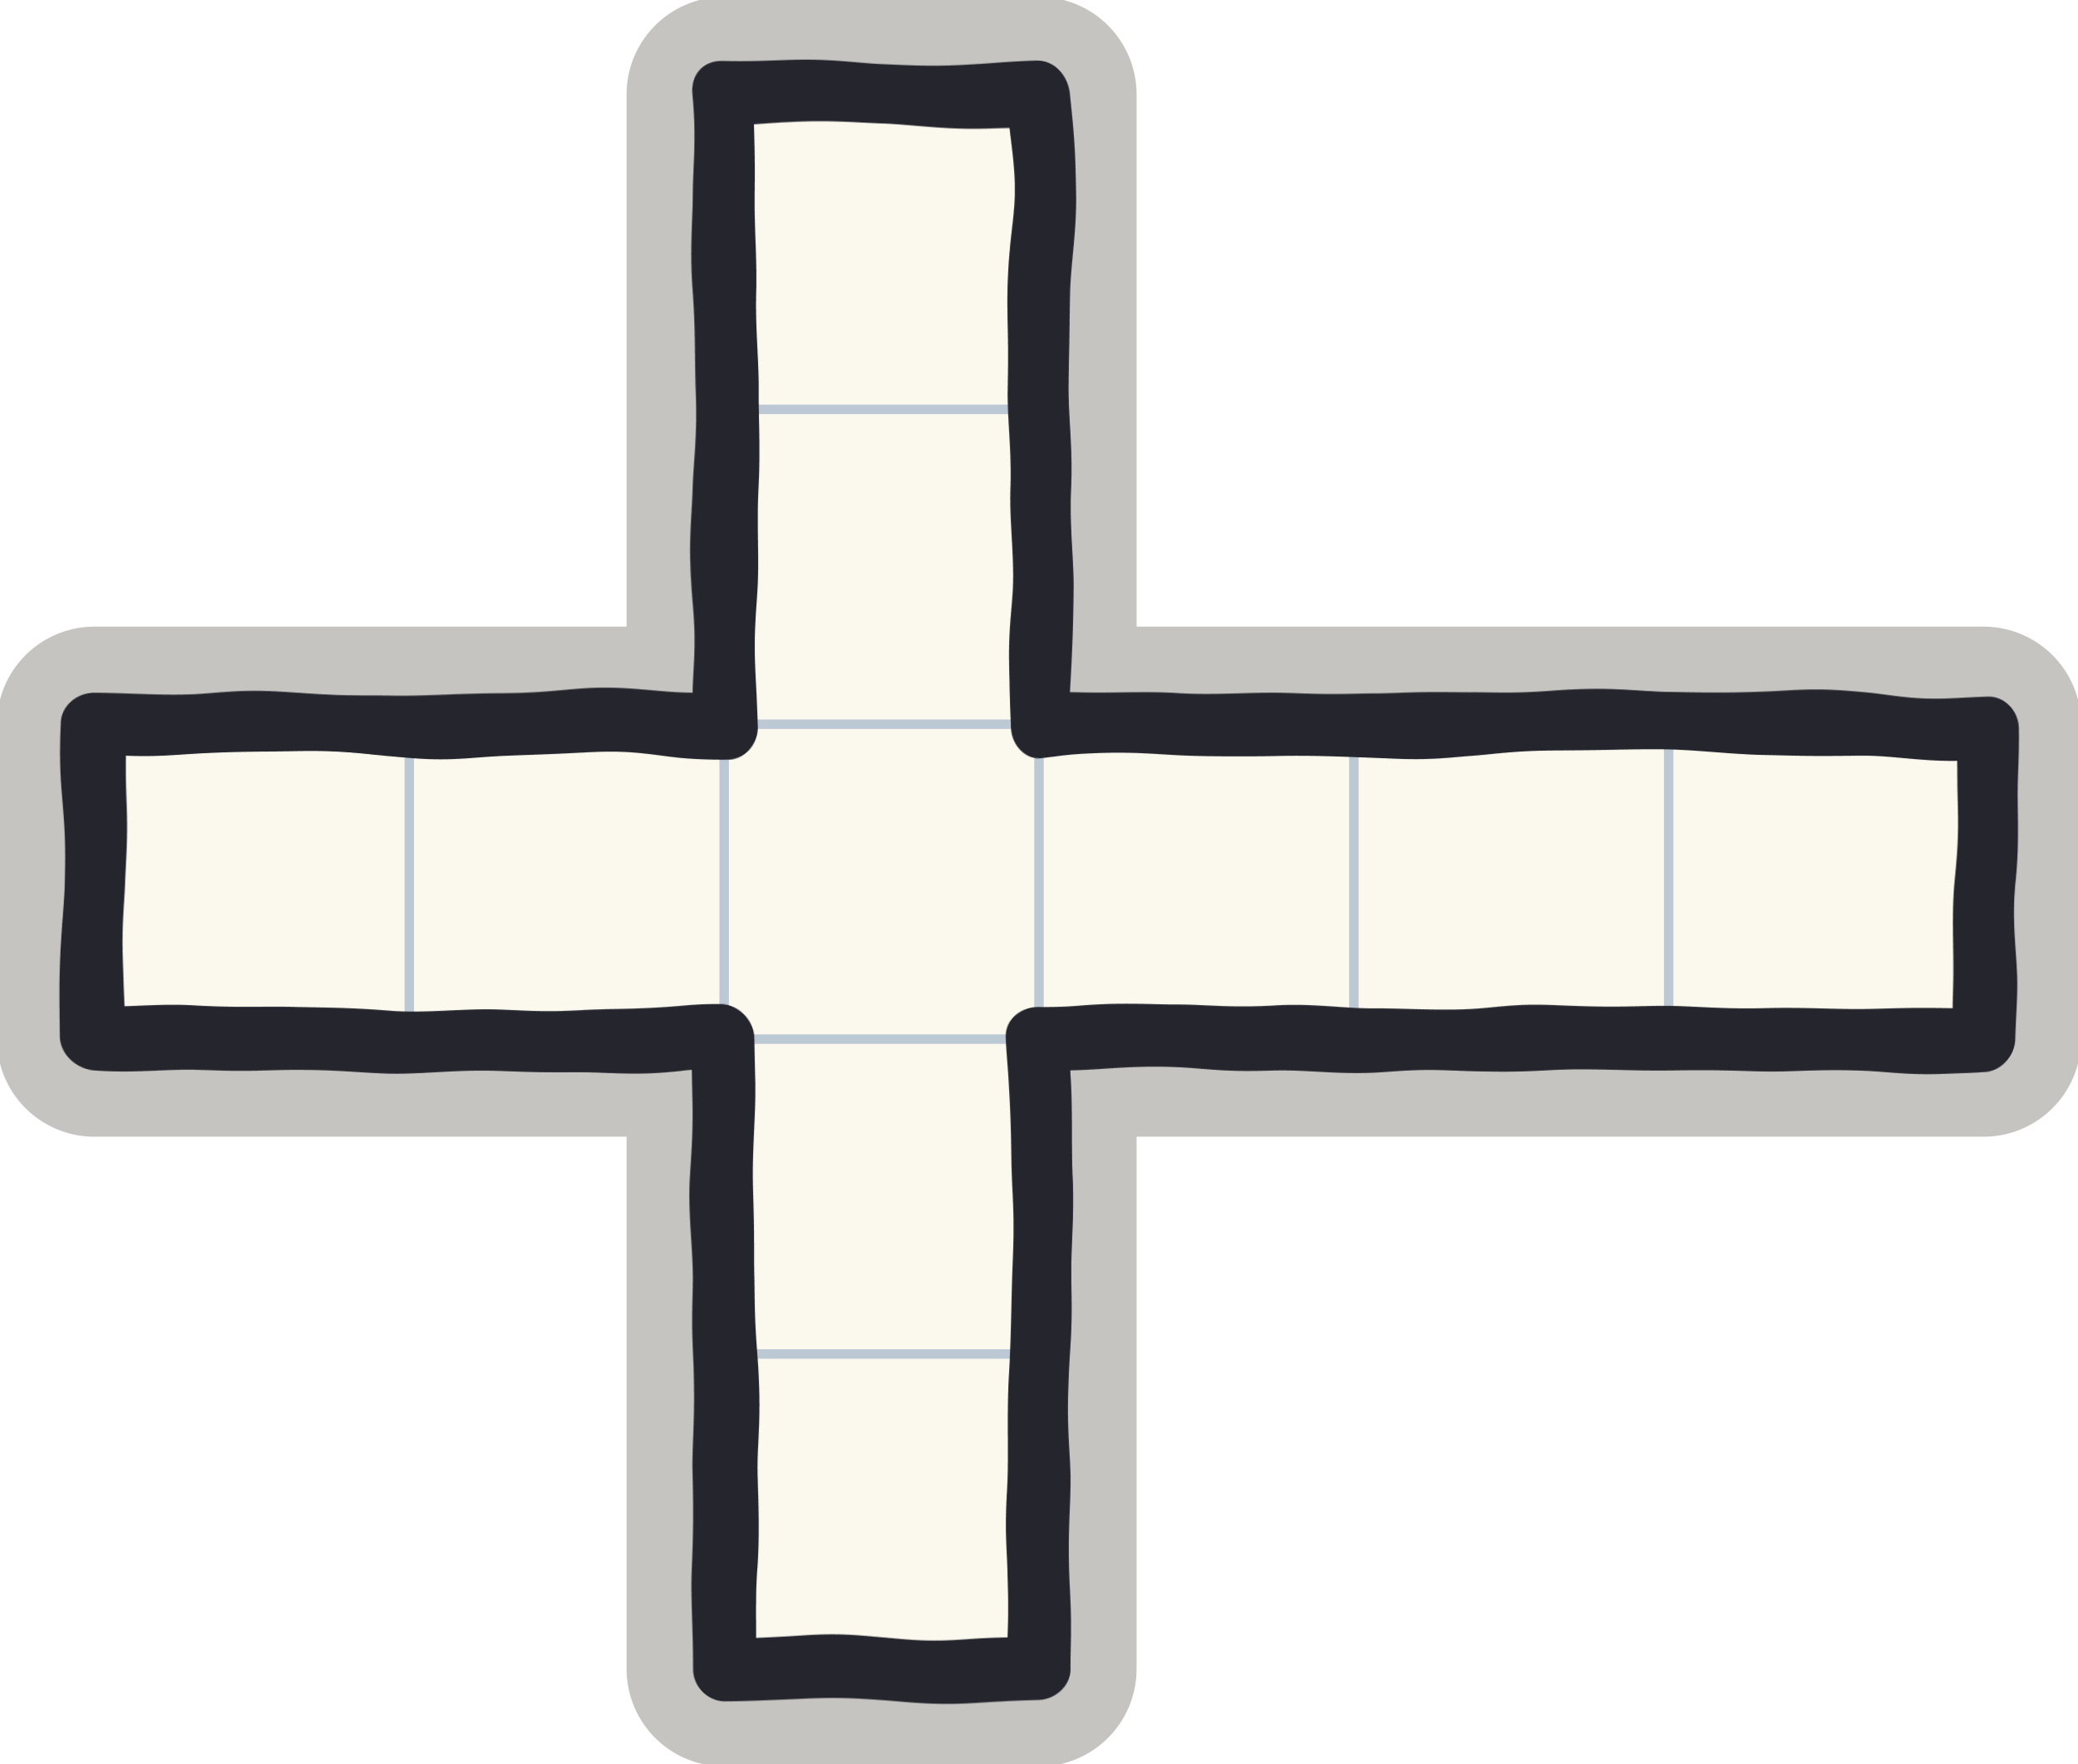
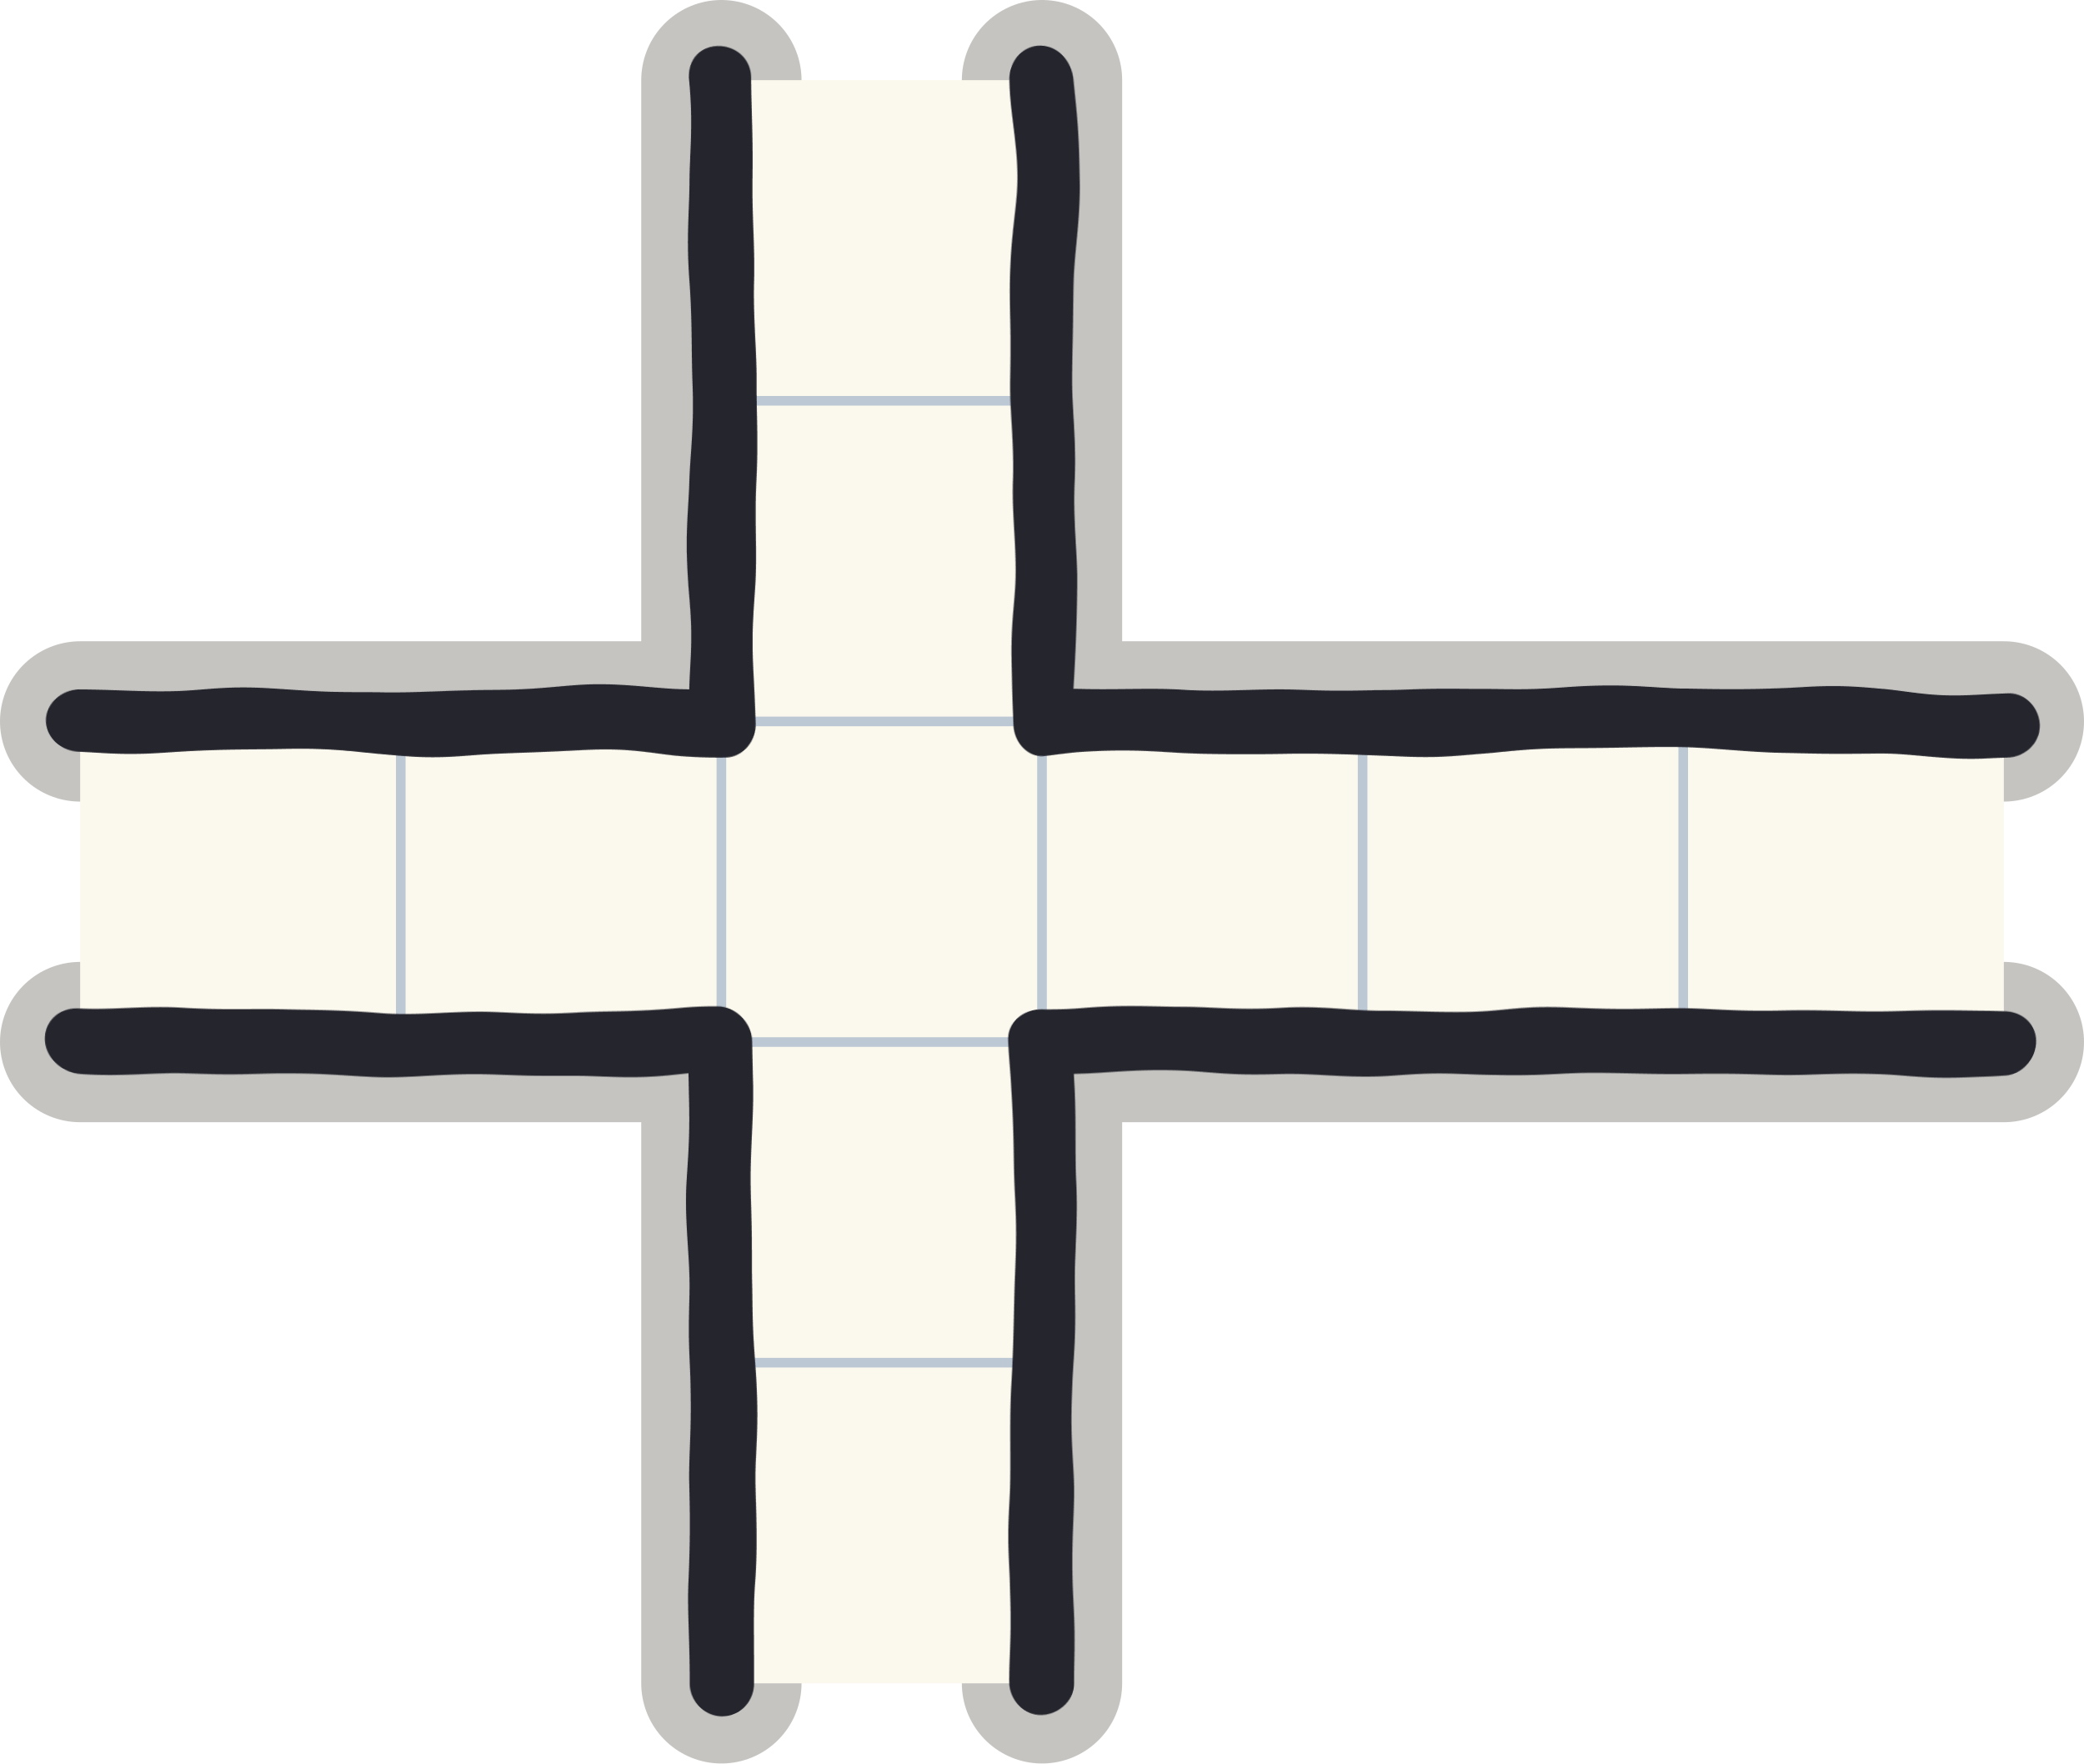
- <svg xmlns="http://www.w3.org/2000/svg" width="844.8" height="716.8" viewBox="-0.3 -0.3 6.6 5.6">
+ <svg xmlns="http://www.w3.org/2000/svg" width="832" height="704" viewBox="-0.25 -0.25 6.5 5.5">
  <defs>
    <filter id="m" x="-5%" y="-5%" width="110%" height="110%">
      <feTurbulence type="fractalNoise" baseFrequency="1.6" numOctaves="2" seed="45" result="n" />
      <feDisplacementMap in="SourceGraphic" in2="n" scale="0.07" />
    </filter>
  </defs>
-   <path d="M2 5L3 5 M2 4L2 5 M3 4L3 5 M1 2L2 2 M1 3L2 3 M2 1L2 2 M3 1L3 2 M2 0L3 0 M2 0L2 1 M3 0L3 1 M4 2L5 2 M4 3L5 3 M2 3L2 4 M3 3L3 4 M0 2L1 2 M0 3L1 3 M0 2L0 3 M3 2L4 2 M3 3L4 3 M5 2L6 2 M5 3L6 3 M6 2L6 3" fill="none" stroke="#8d8a84" stroke-opacity=".5" stroke-width=".62" stroke-linecap="round" stroke-linejoin="round" />
+   <path d="M2 4L2 5 M3 4L3 5 M1 2L2 2 M1 3L2 3 M2 1L2 2 M3 1L3 2 M2 0L2 1 M3 0L3 1 M4 2L5 2 M4 3L5 3 M2 3L2 4 M3 3L3 4 M0 2L1 2 M0 3L1 3 M3 2L4 2 M3 3L4 3 M5 2L6 2 M5 3L6 3" fill="none" stroke="#8d8a84" stroke-opacity=".5" stroke-width=".5" stroke-linecap="round" stroke-linejoin="round" />
  <path d="M0 2h1v1h-1zM1 2h1v1h-1zM2 0h1v1h-1zM2 1h1v1h-1zM2 2h1v1h-1zM2 3h1v1h-1zM2 4h1v1h-1zM3 2h1v1h-1zM4 2h1v1h-1zM5 2h1v1h-1z" fill="#fbf8ee" />
  <path d="M1 2v1 M2 2v1 M2 1h1 M2 2h1 M3 2v1 M2 3h1 M2 4h1 M4 2v1 M5 2v1" fill="none" stroke="#6f8fb5" stroke-opacity=".45" stroke-width=".03" />
  <g filter="url(#m)">
-     <path d="M2 5L3 5 M2 4L2 5 M3 4L3 5 M1 2L2 2 M1 3L2 3 M2 1L2 2 M3 1L3 2 M2 0L3 0 M2 0L2 1 M3 0L3 1 M4 2L5 2 M4 3L5 3 M2 3L2 4 M3 3L3 4 M0 2L1 2 M0 3L1 3 M0 2L0 3 M3 2L4 2 M3 3L4 3 M5 2L6 2 M5 3L6 3 M6 2L6 3" fill="none" stroke="#25252d" stroke-width=".2" stroke-linecap="round" stroke-linejoin="round" />
+     <path d="M2 4L2 5 M3 4L3 5 M1 2L2 2 M1 3L2 3 M2 1L2 2 M3 1L3 2 M2 0L2 1 M3 0L3 1 M4 2L5 2 M4 3L5 3 M2 3L2 4 M3 3L3 4 M0 2L1 2 M0 3L1 3 M3 2L4 2 M3 3L4 3 M5 2L6 2 M5 3L6 3" fill="none" stroke="#25252d" stroke-width=".2" stroke-linecap="round" stroke-linejoin="round" />
    <g fill="#fbf8ee" stroke="#25252d" stroke-width=".07" />
  </g>
</svg>
